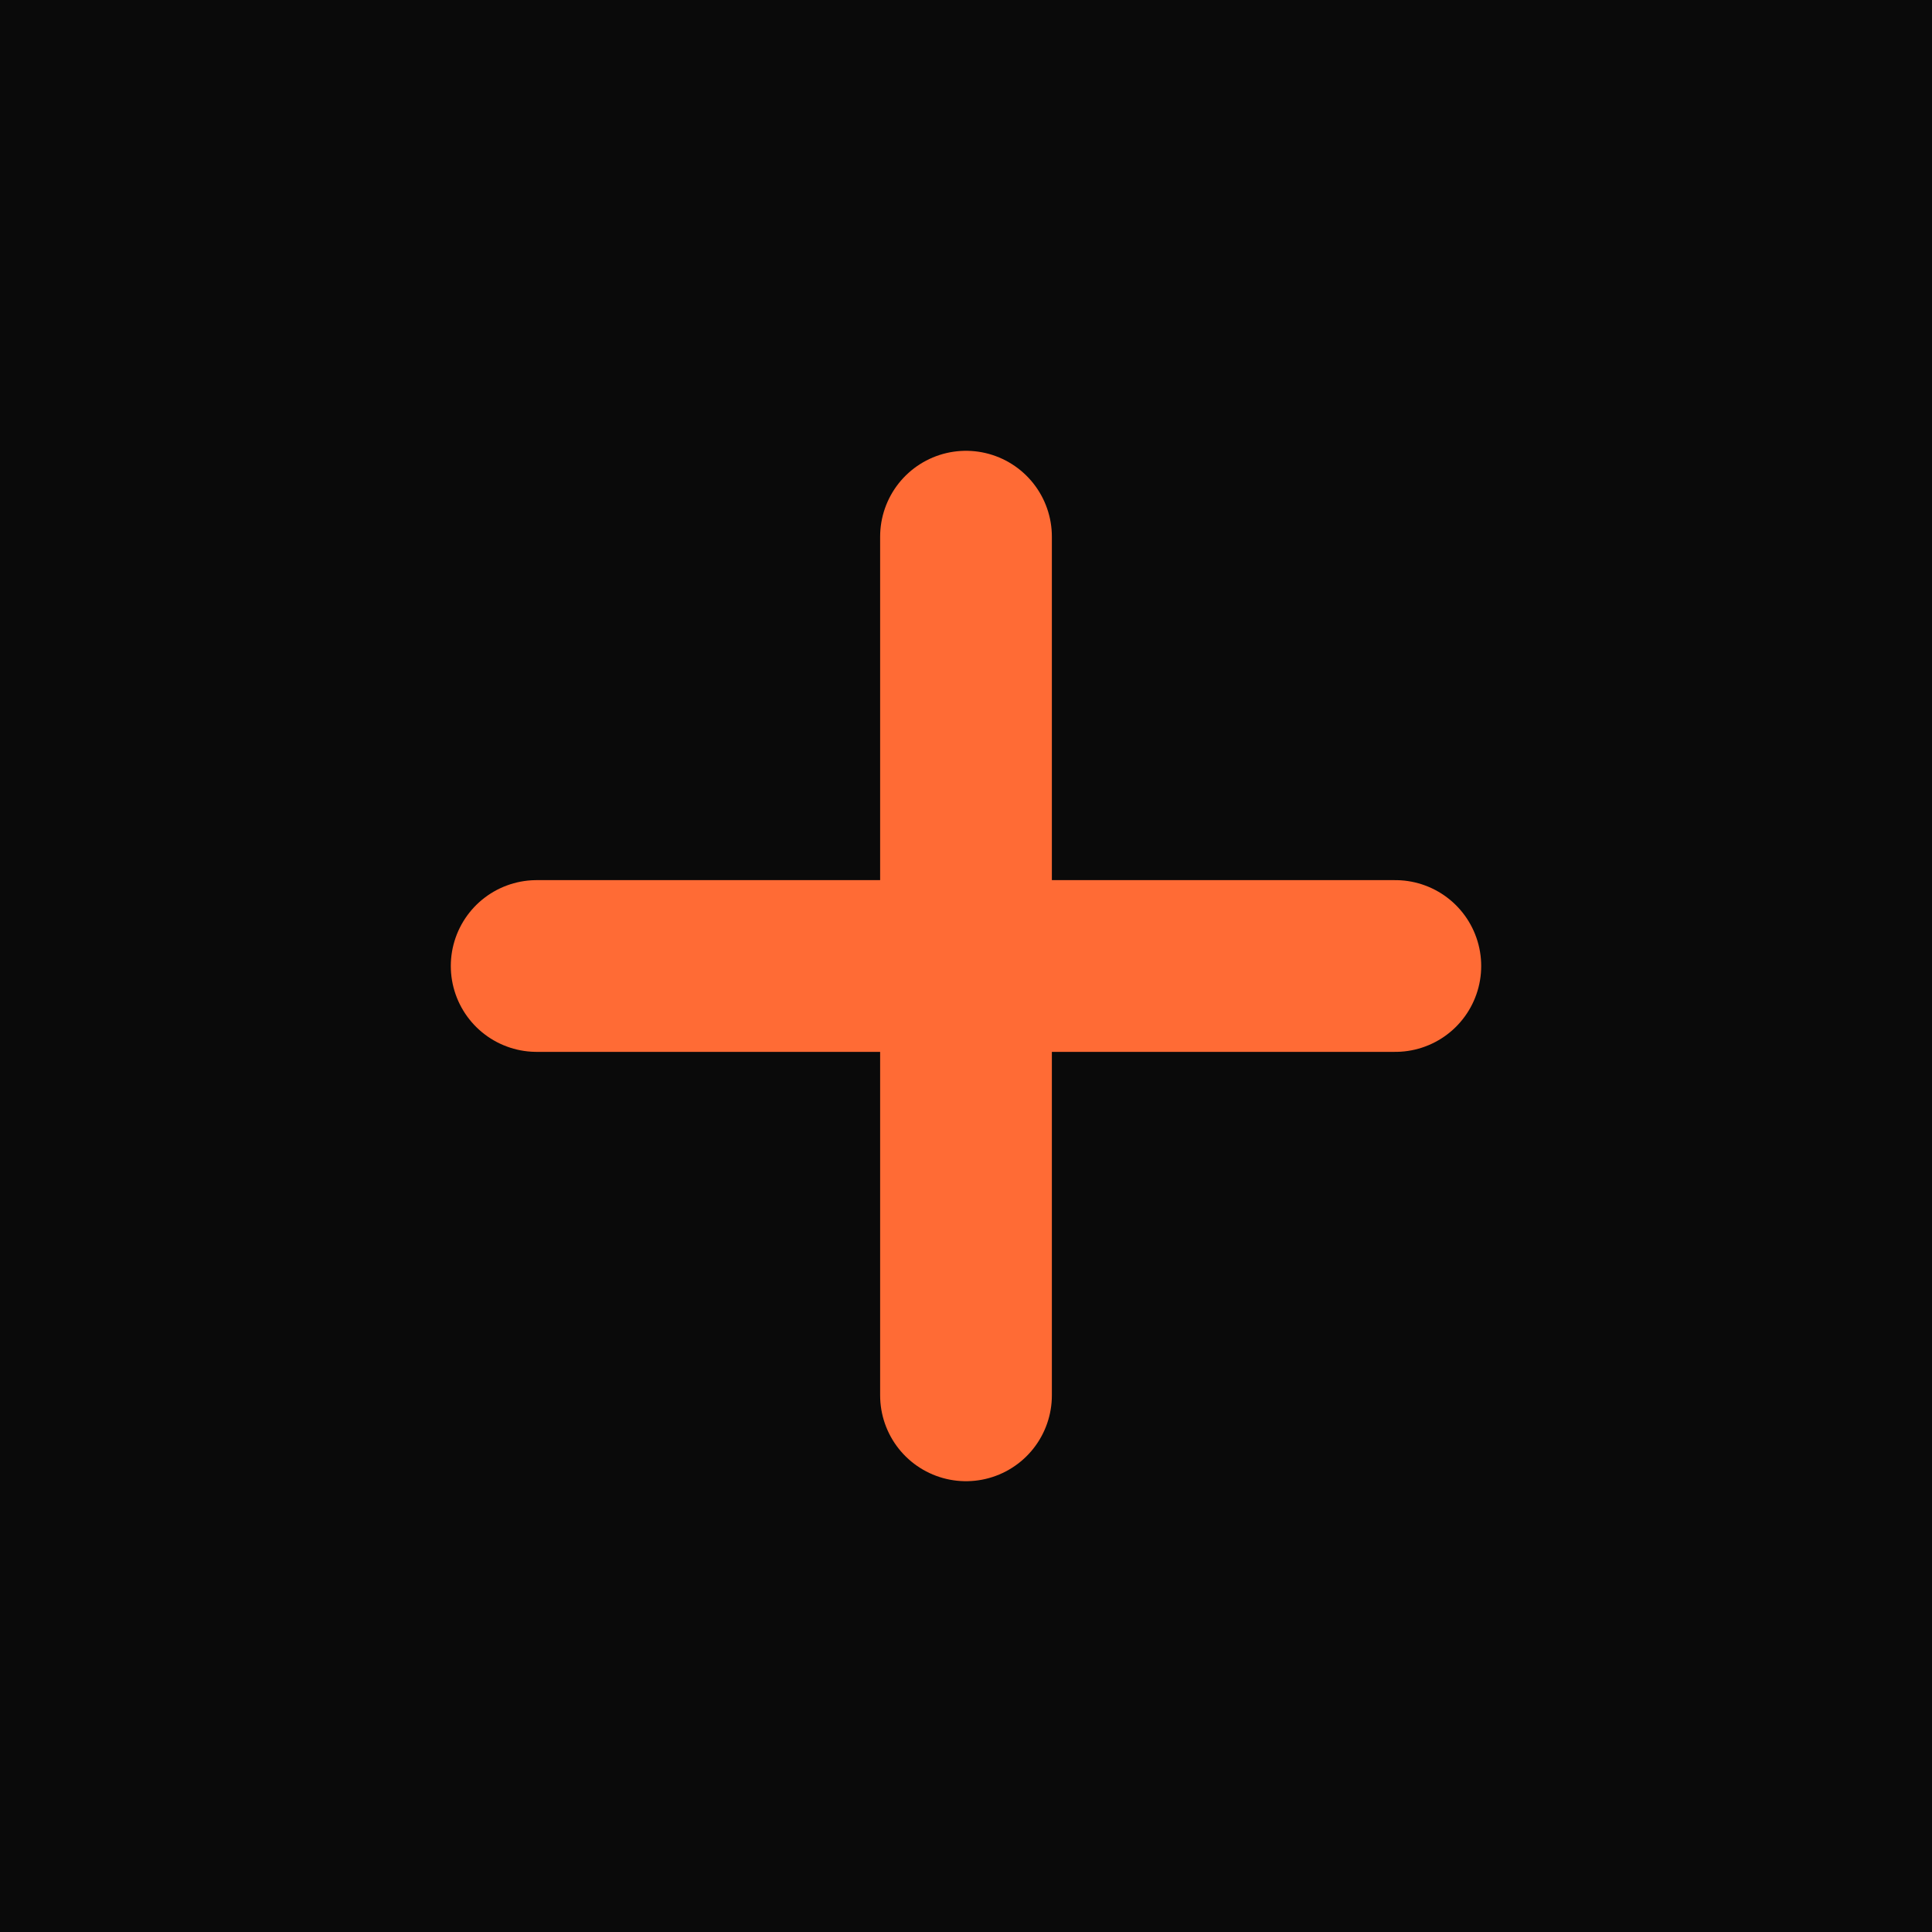
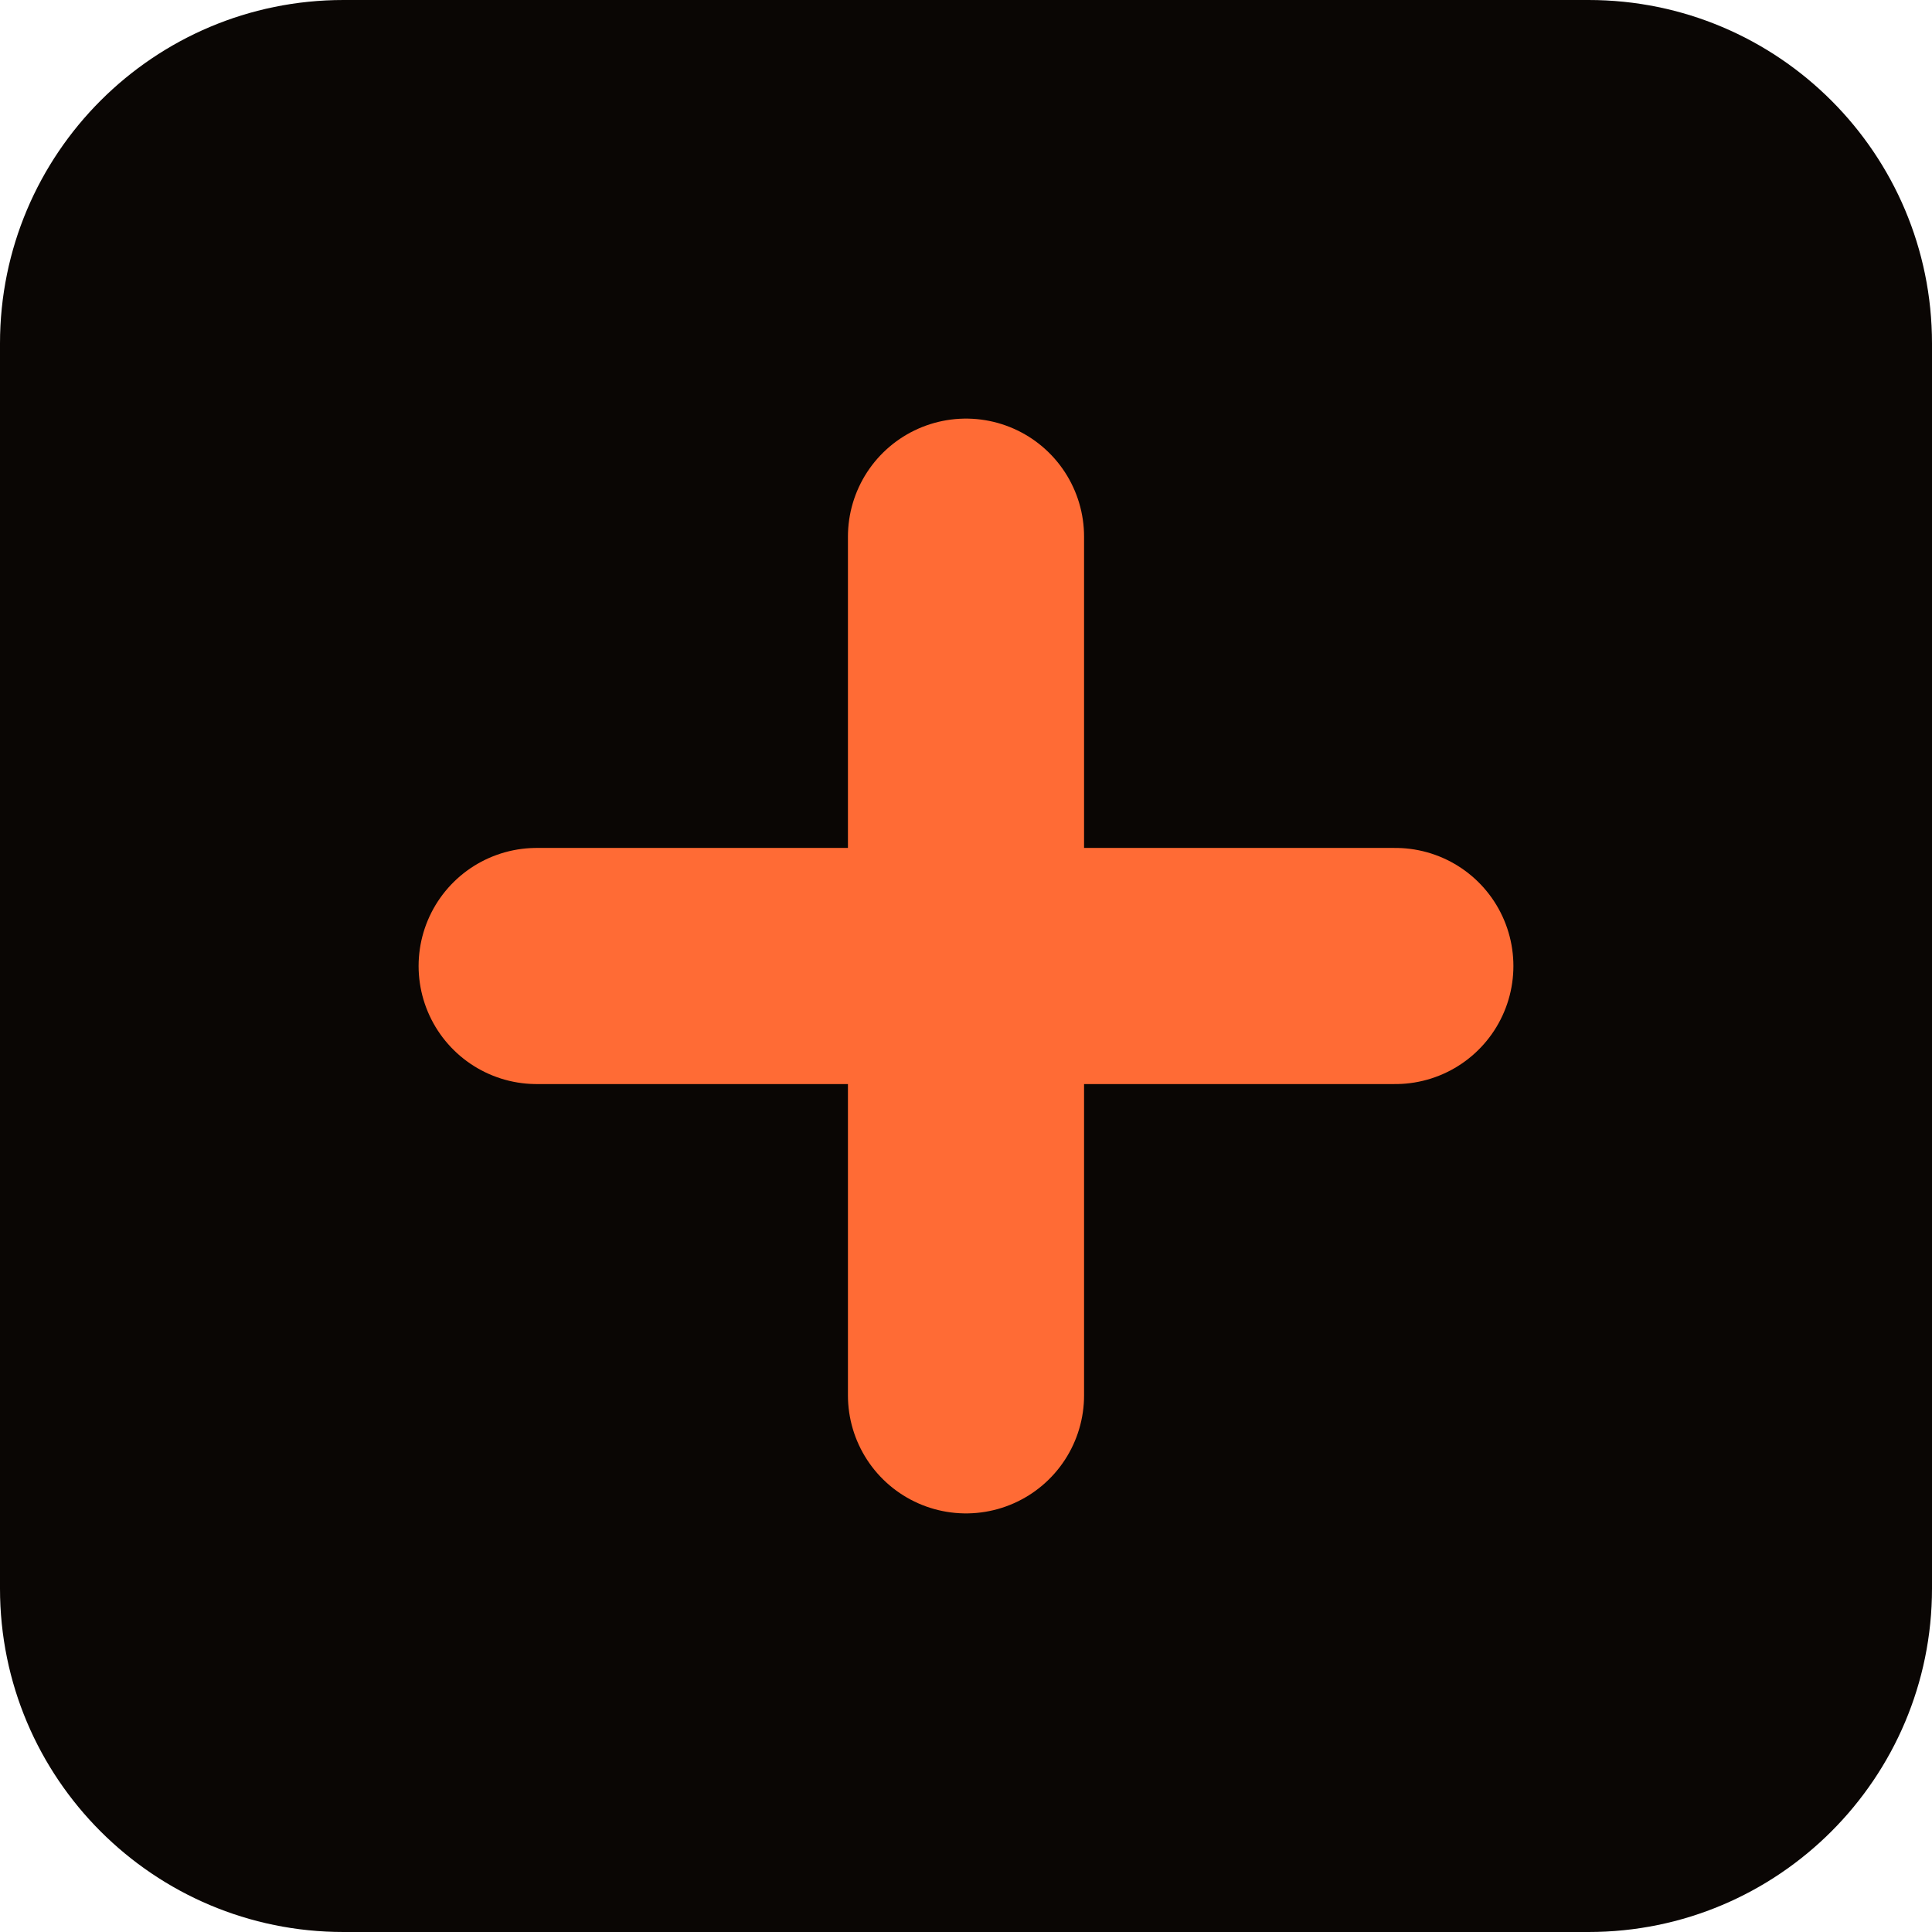
<svg xmlns="http://www.w3.org/2000/svg" width="180" height="180" viewBox="0 0 180 180" fill="none">
-   <rect width="180" height="180" fill="#0a0a0a" />
-   <path d="M90 50 V130 M50 90 H130" stroke="#ff6b35" stroke-width="16" stroke-linecap="round" />
+   <rect width="180" height="180" rx="32" fill="#0a0604" />
+   <path d="M90 50 V130 M50 90 H130" stroke="#ff6b35" stroke-width="22" stroke-linecap="round" />
</svg>
